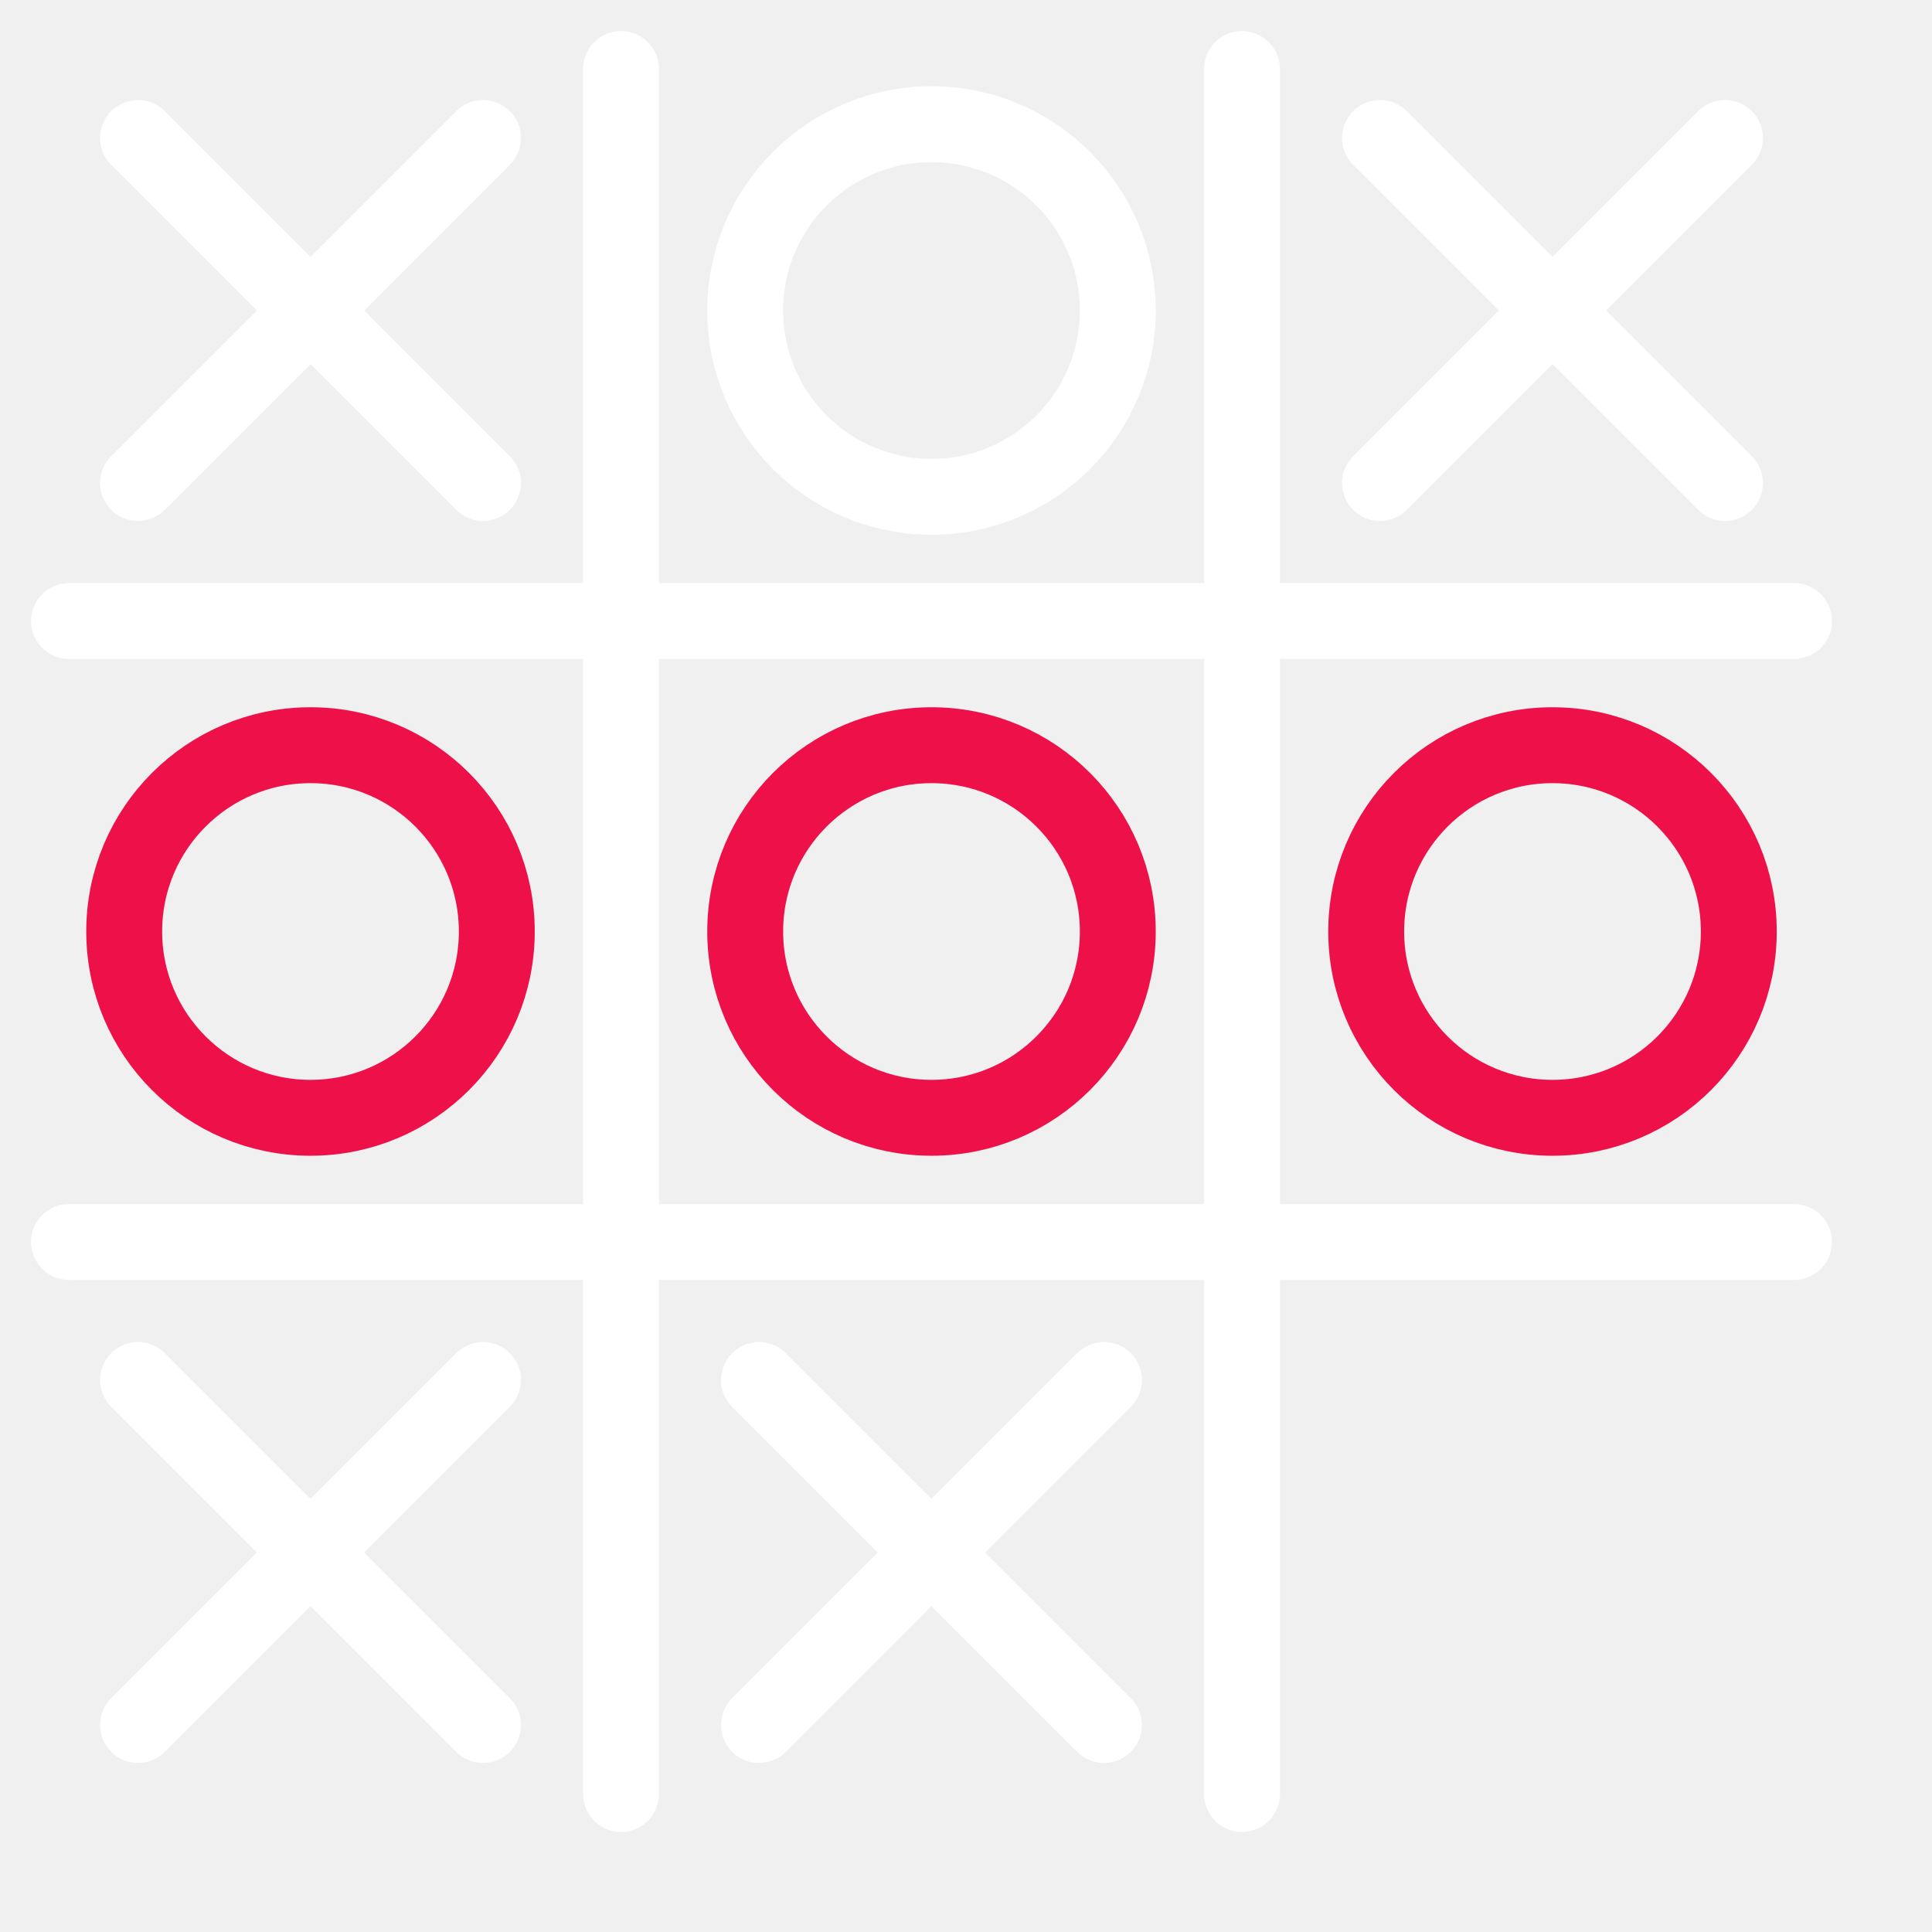
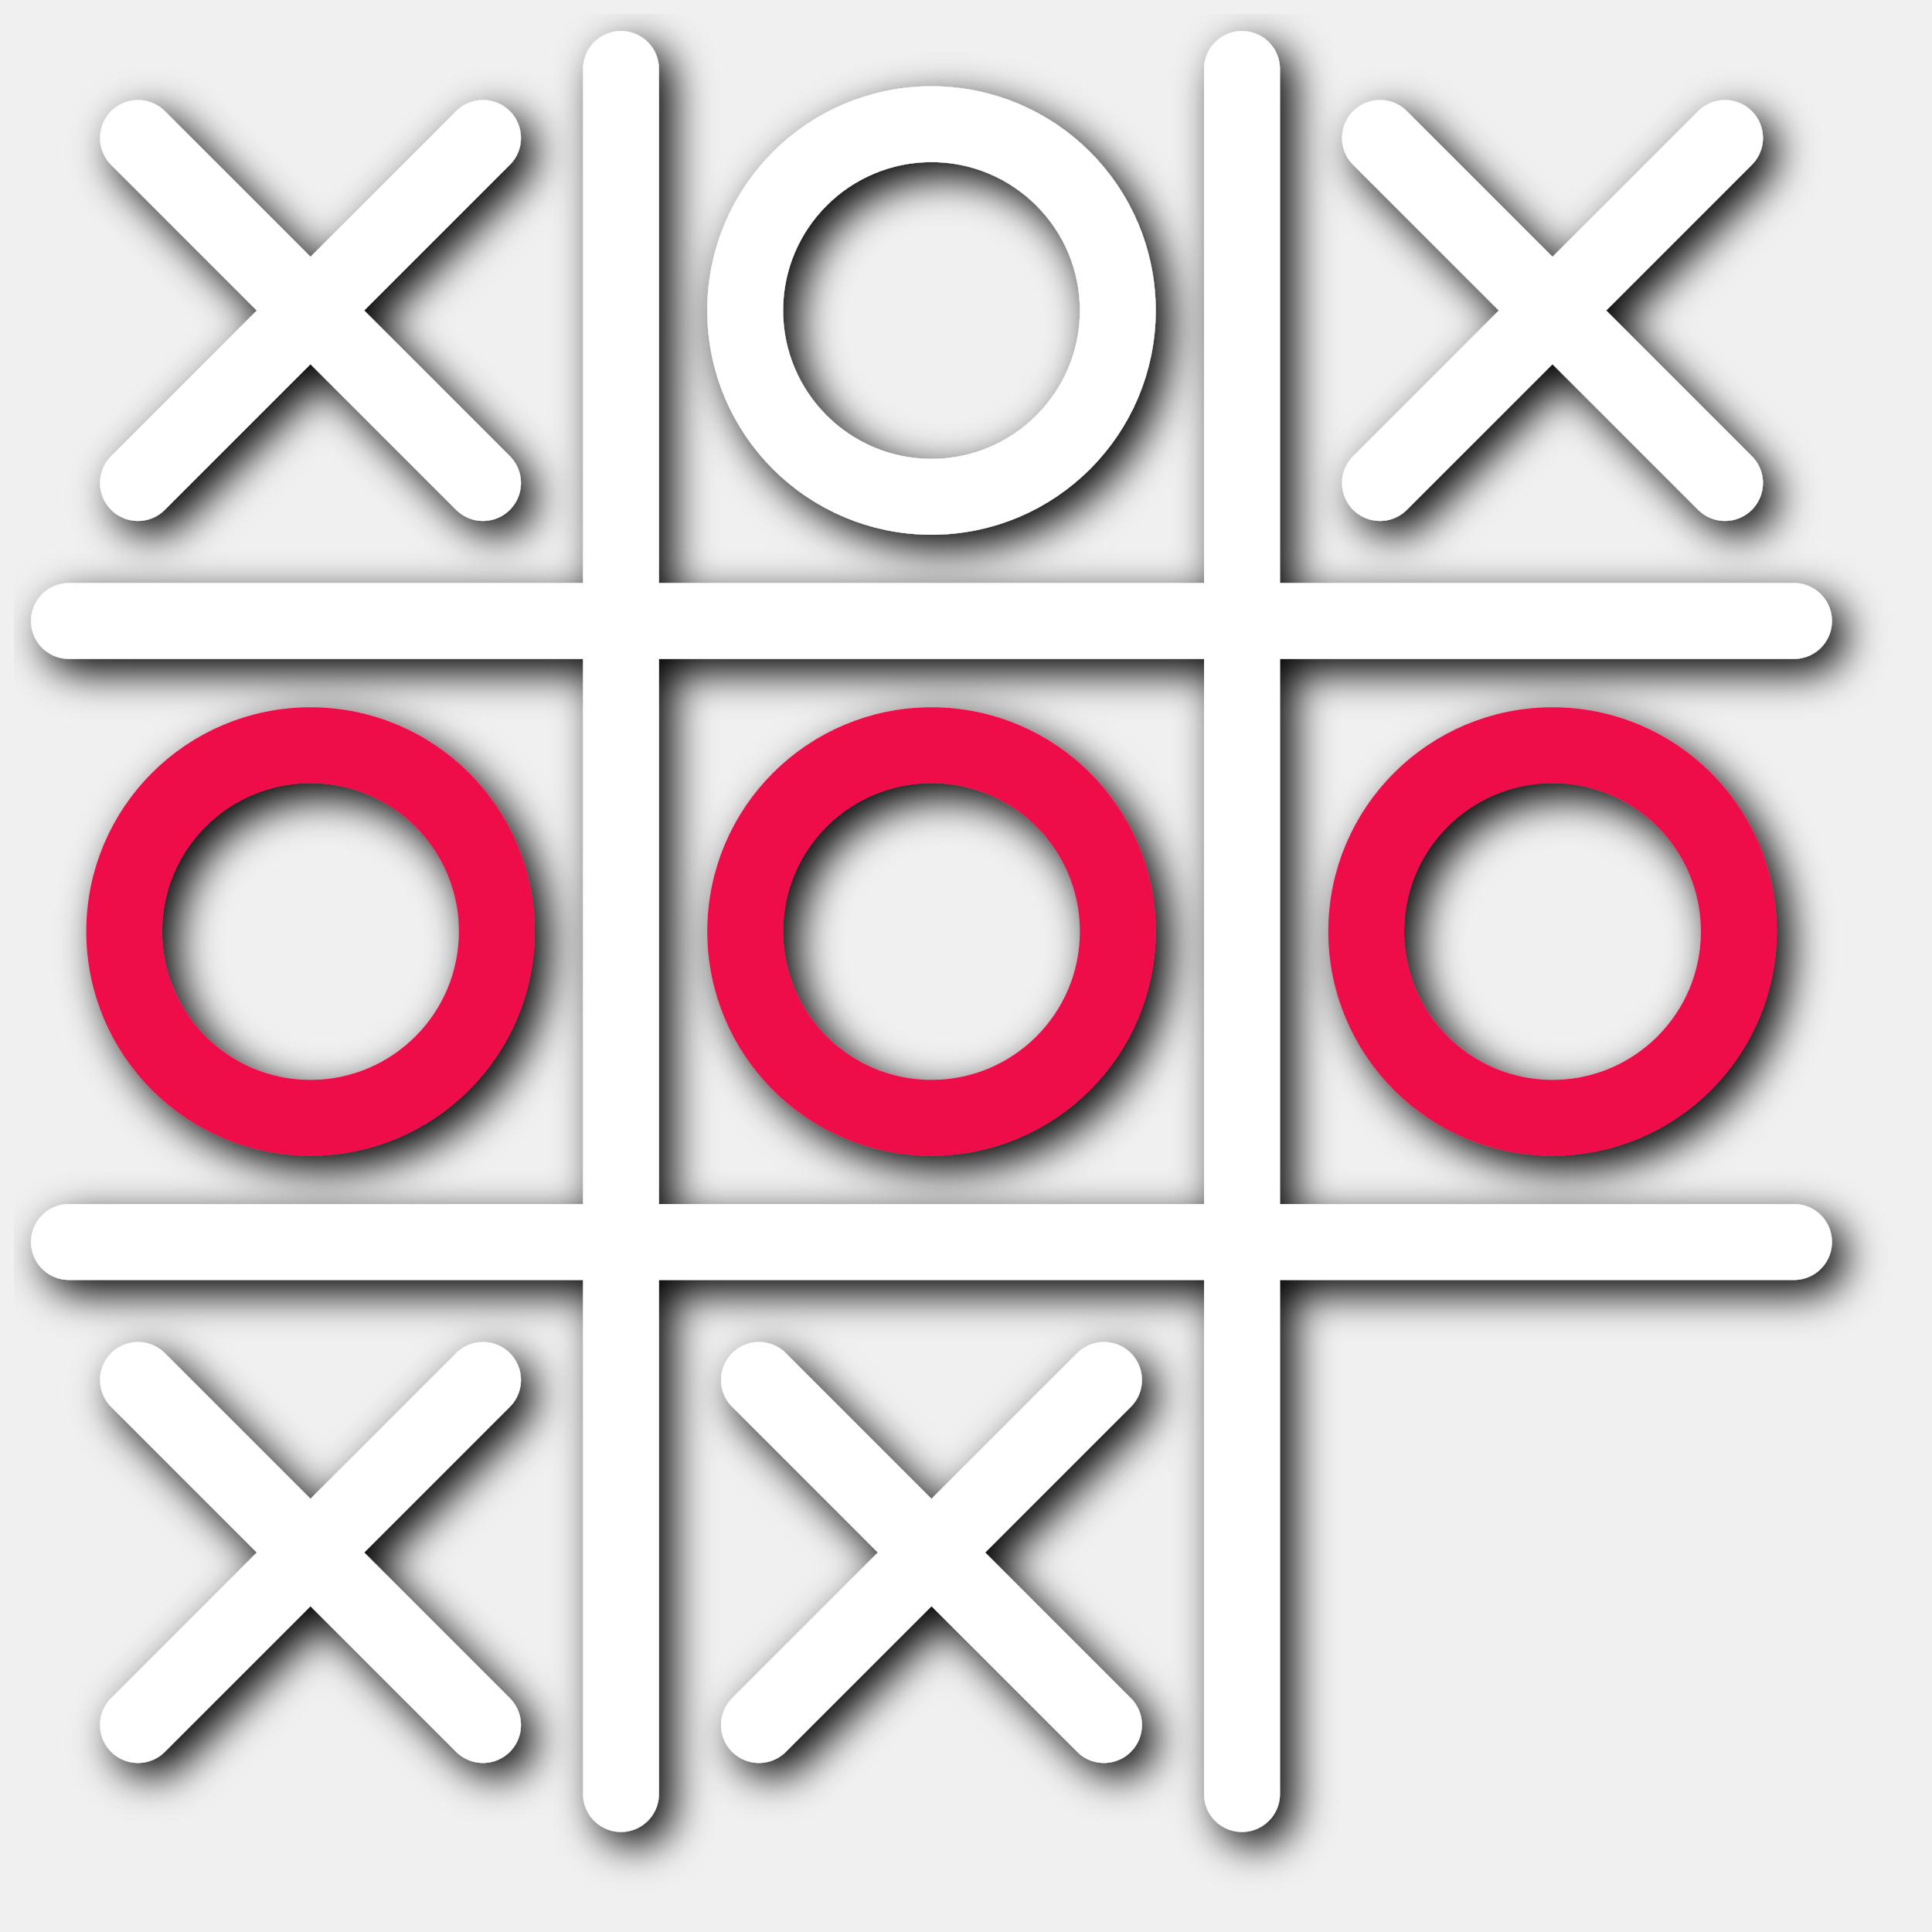
<svg xmlns="http://www.w3.org/2000/svg" version="1.0" width="280px" height="280px" viewBox="0 0 280 280" stroke="#fff" stroke-linecap="round" stroke-width="11" fill="none">
-   <line x1="90" y1="10" x2="90" y2="260" />
-   <line x1="180" y1="10" x2="180" y2="260" />
-   <line y1="90" x1="10" y2="90" x2="260" />
-   <line y1="180" x1="10" y2="180" x2="260" />
-   <circle cx="135" cy="45" r="27" />
-   <line x1="20" y1="20" x2="70" y2="70" />
-   <line x1="70" y1="20" x2="20" y2="70" />
-   <line x1="200" y1="20" x2="250" y2="70" />
-   <line x1="250" y1="20" x2="200" y2="70" />
-   <circle cx="45" cy="135" r="27" stroke="#ee1149" />
-   <circle cx="135" cy="135" r="27" stroke="#ee1149" />
-   <circle cx="225" cy="135" r="27" stroke="#ee1149" />
-   <line x1="20" y1="200" x2="70" y2="250" />
-   <line x1="70" y1="200" x2="20" y2="250" />
-   <line x1="110" y1="200" x2="160" y2="250" />
-   <line x1="160" y1="200" x2="110" y2="250" />
+   <defs>
+     <filter id="shadow">
+       <feDropShadow dx="2" dy="2" stdDeviation="3" />
+     </filter>
+   </defs>
+   <g filter="url(#shadow)">
+     <line x1="90" y1="10" x2="90" y2="260" />
+     <line x1="180" y1="10" x2="180" y2="260" />
+     <line y1="90" x1="10" y2="90" x2="260" />
+     <line y1="180" x1="10" y2="180" x2="260" />
+     <circle cx="135" cy="45" r="27" />
+     <line x1="20" y1="20" x2="70" y2="70" />
+     <line x1="70" y1="20" x2="20" y2="70" />
+     <line x1="200" y1="20" x2="250" y2="70" />
+     <line x1="250" y1="20" x2="200" y2="70" />
+     <circle cx="45" cy="135" r="27" stroke="#ee1149" />
+     <circle cx="135" cy="135" r="27" stroke="#ee1149" />
+     <circle cx="225" cy="135" r="27" stroke="#ee1149" />
+     <line x1="20" y1="200" x2="70" y2="250" />
+     <line x1="70" y1="200" x2="20" y2="250" />
+     <line x1="110" y1="200" x2="160" y2="250" />
+     <line x1="160" y1="200" x2="110" y2="250" />
+   </g>
</svg>
